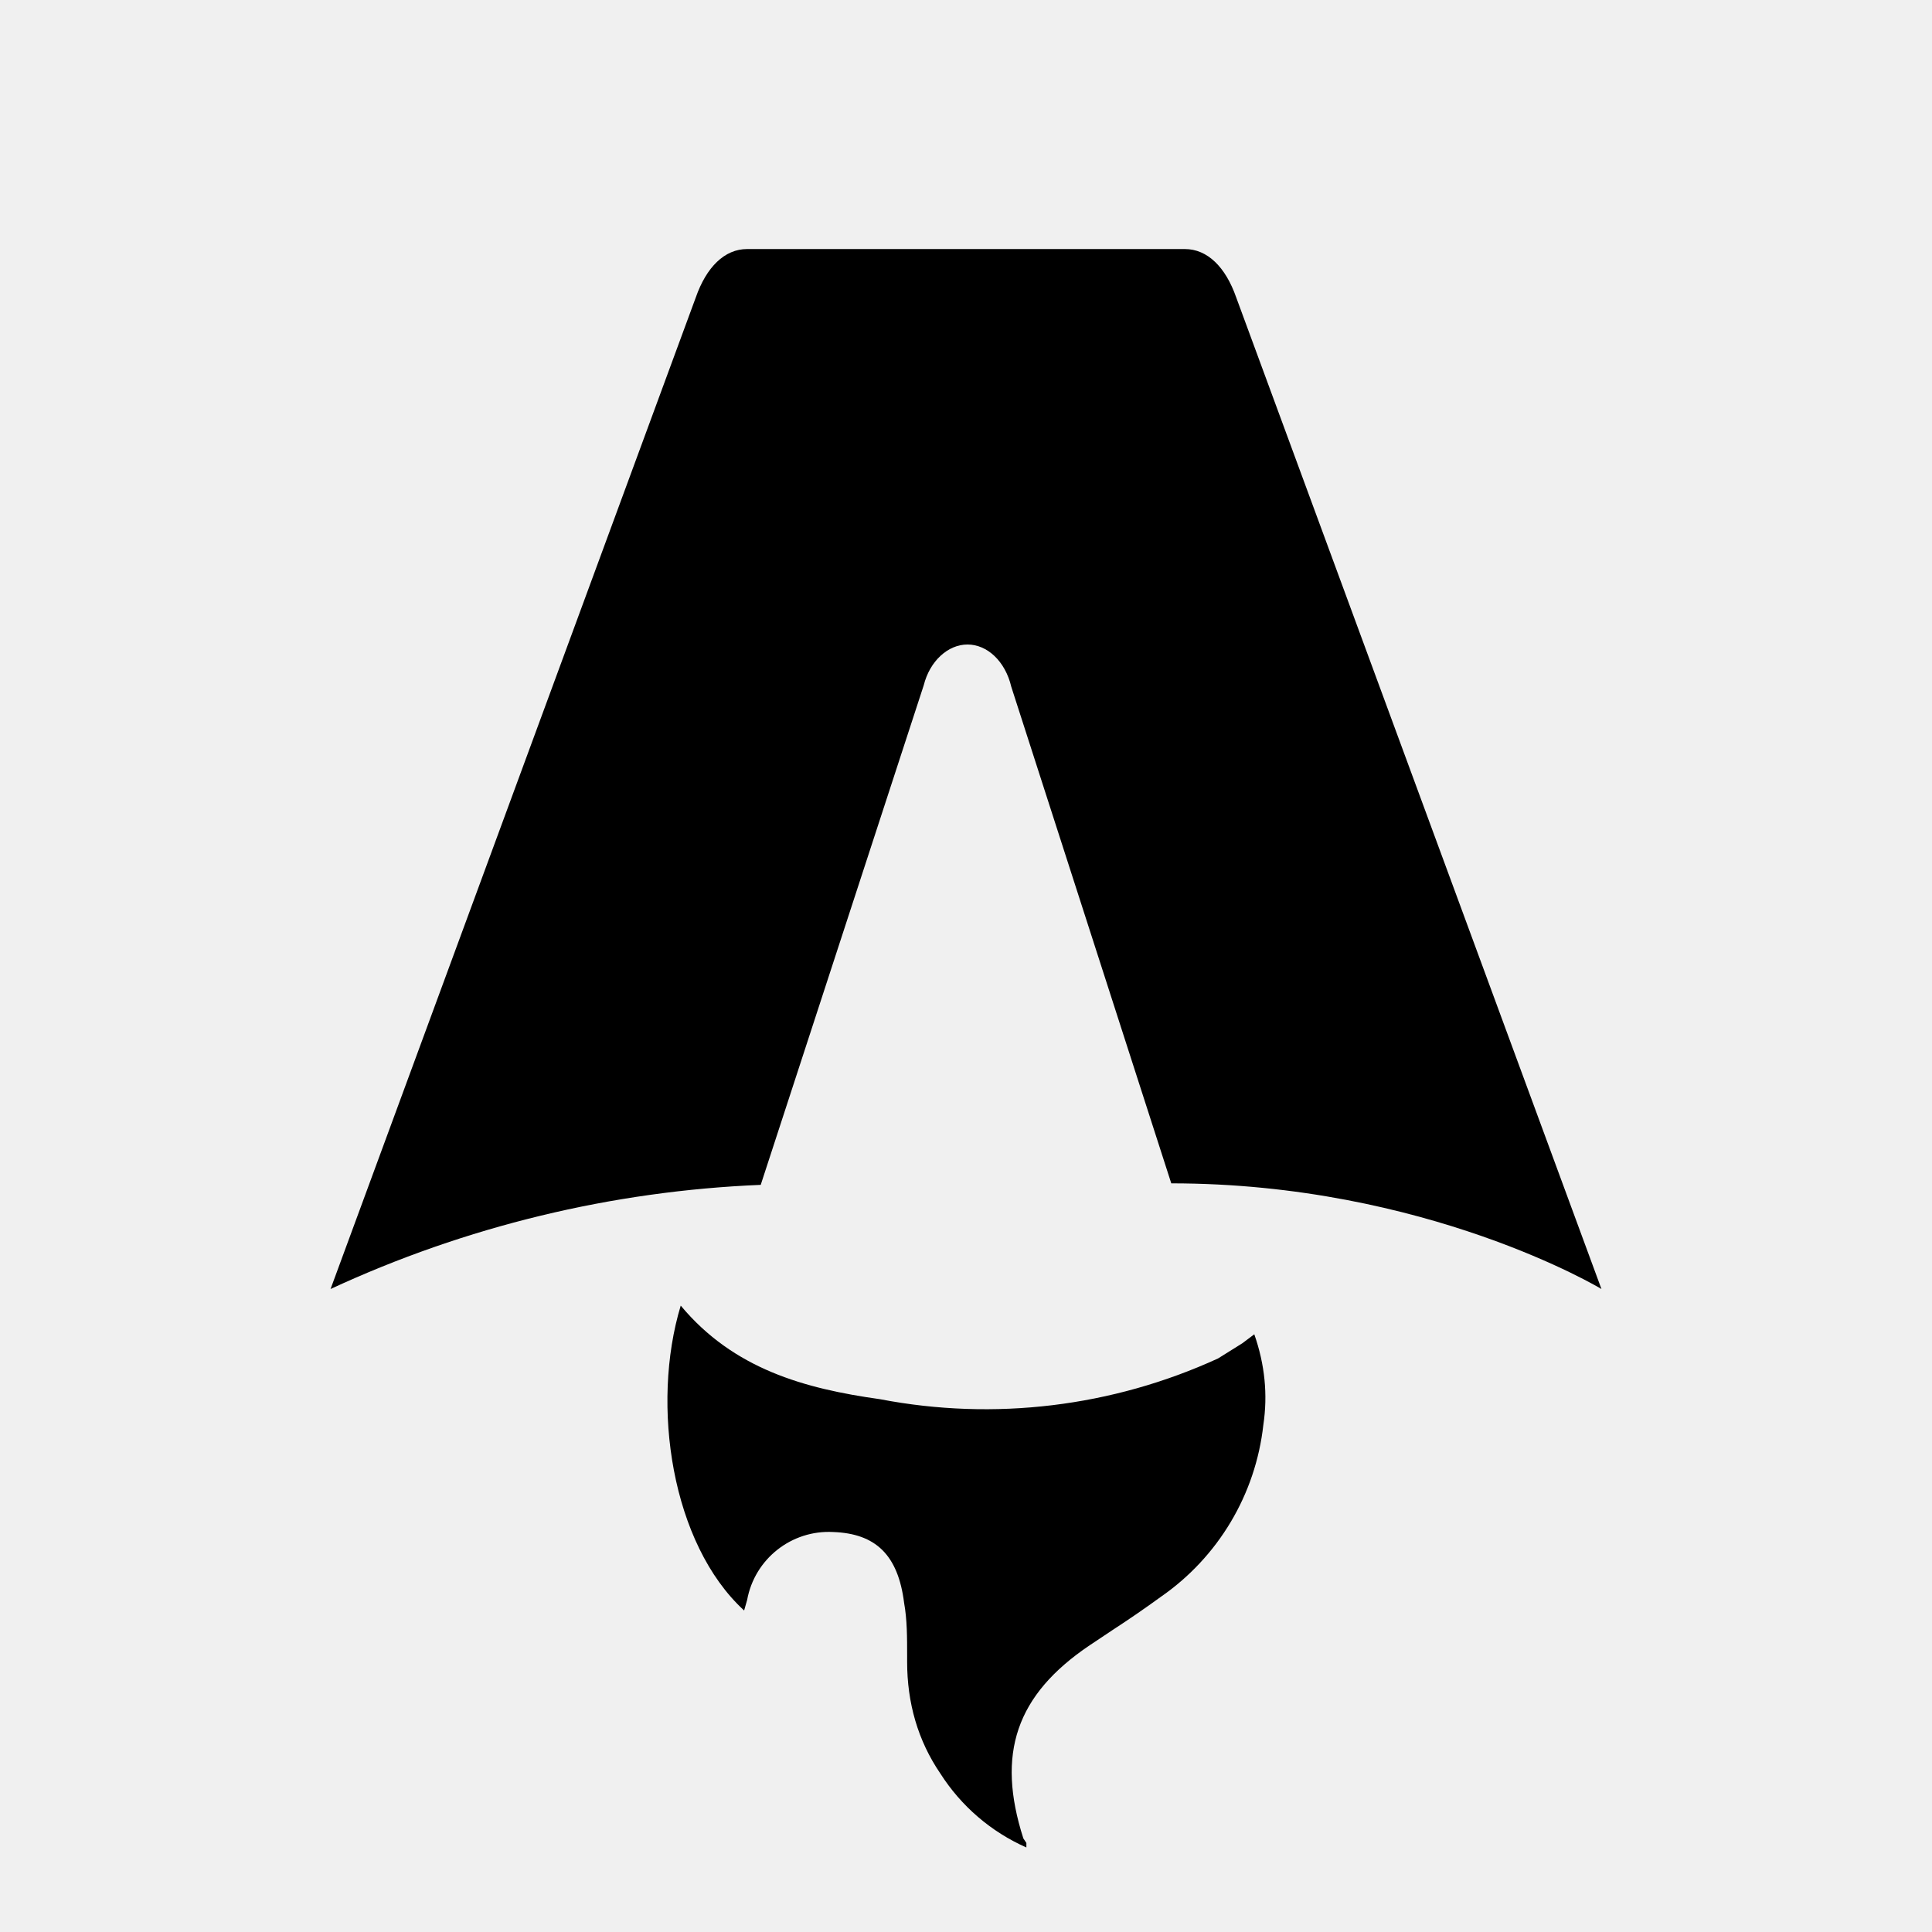
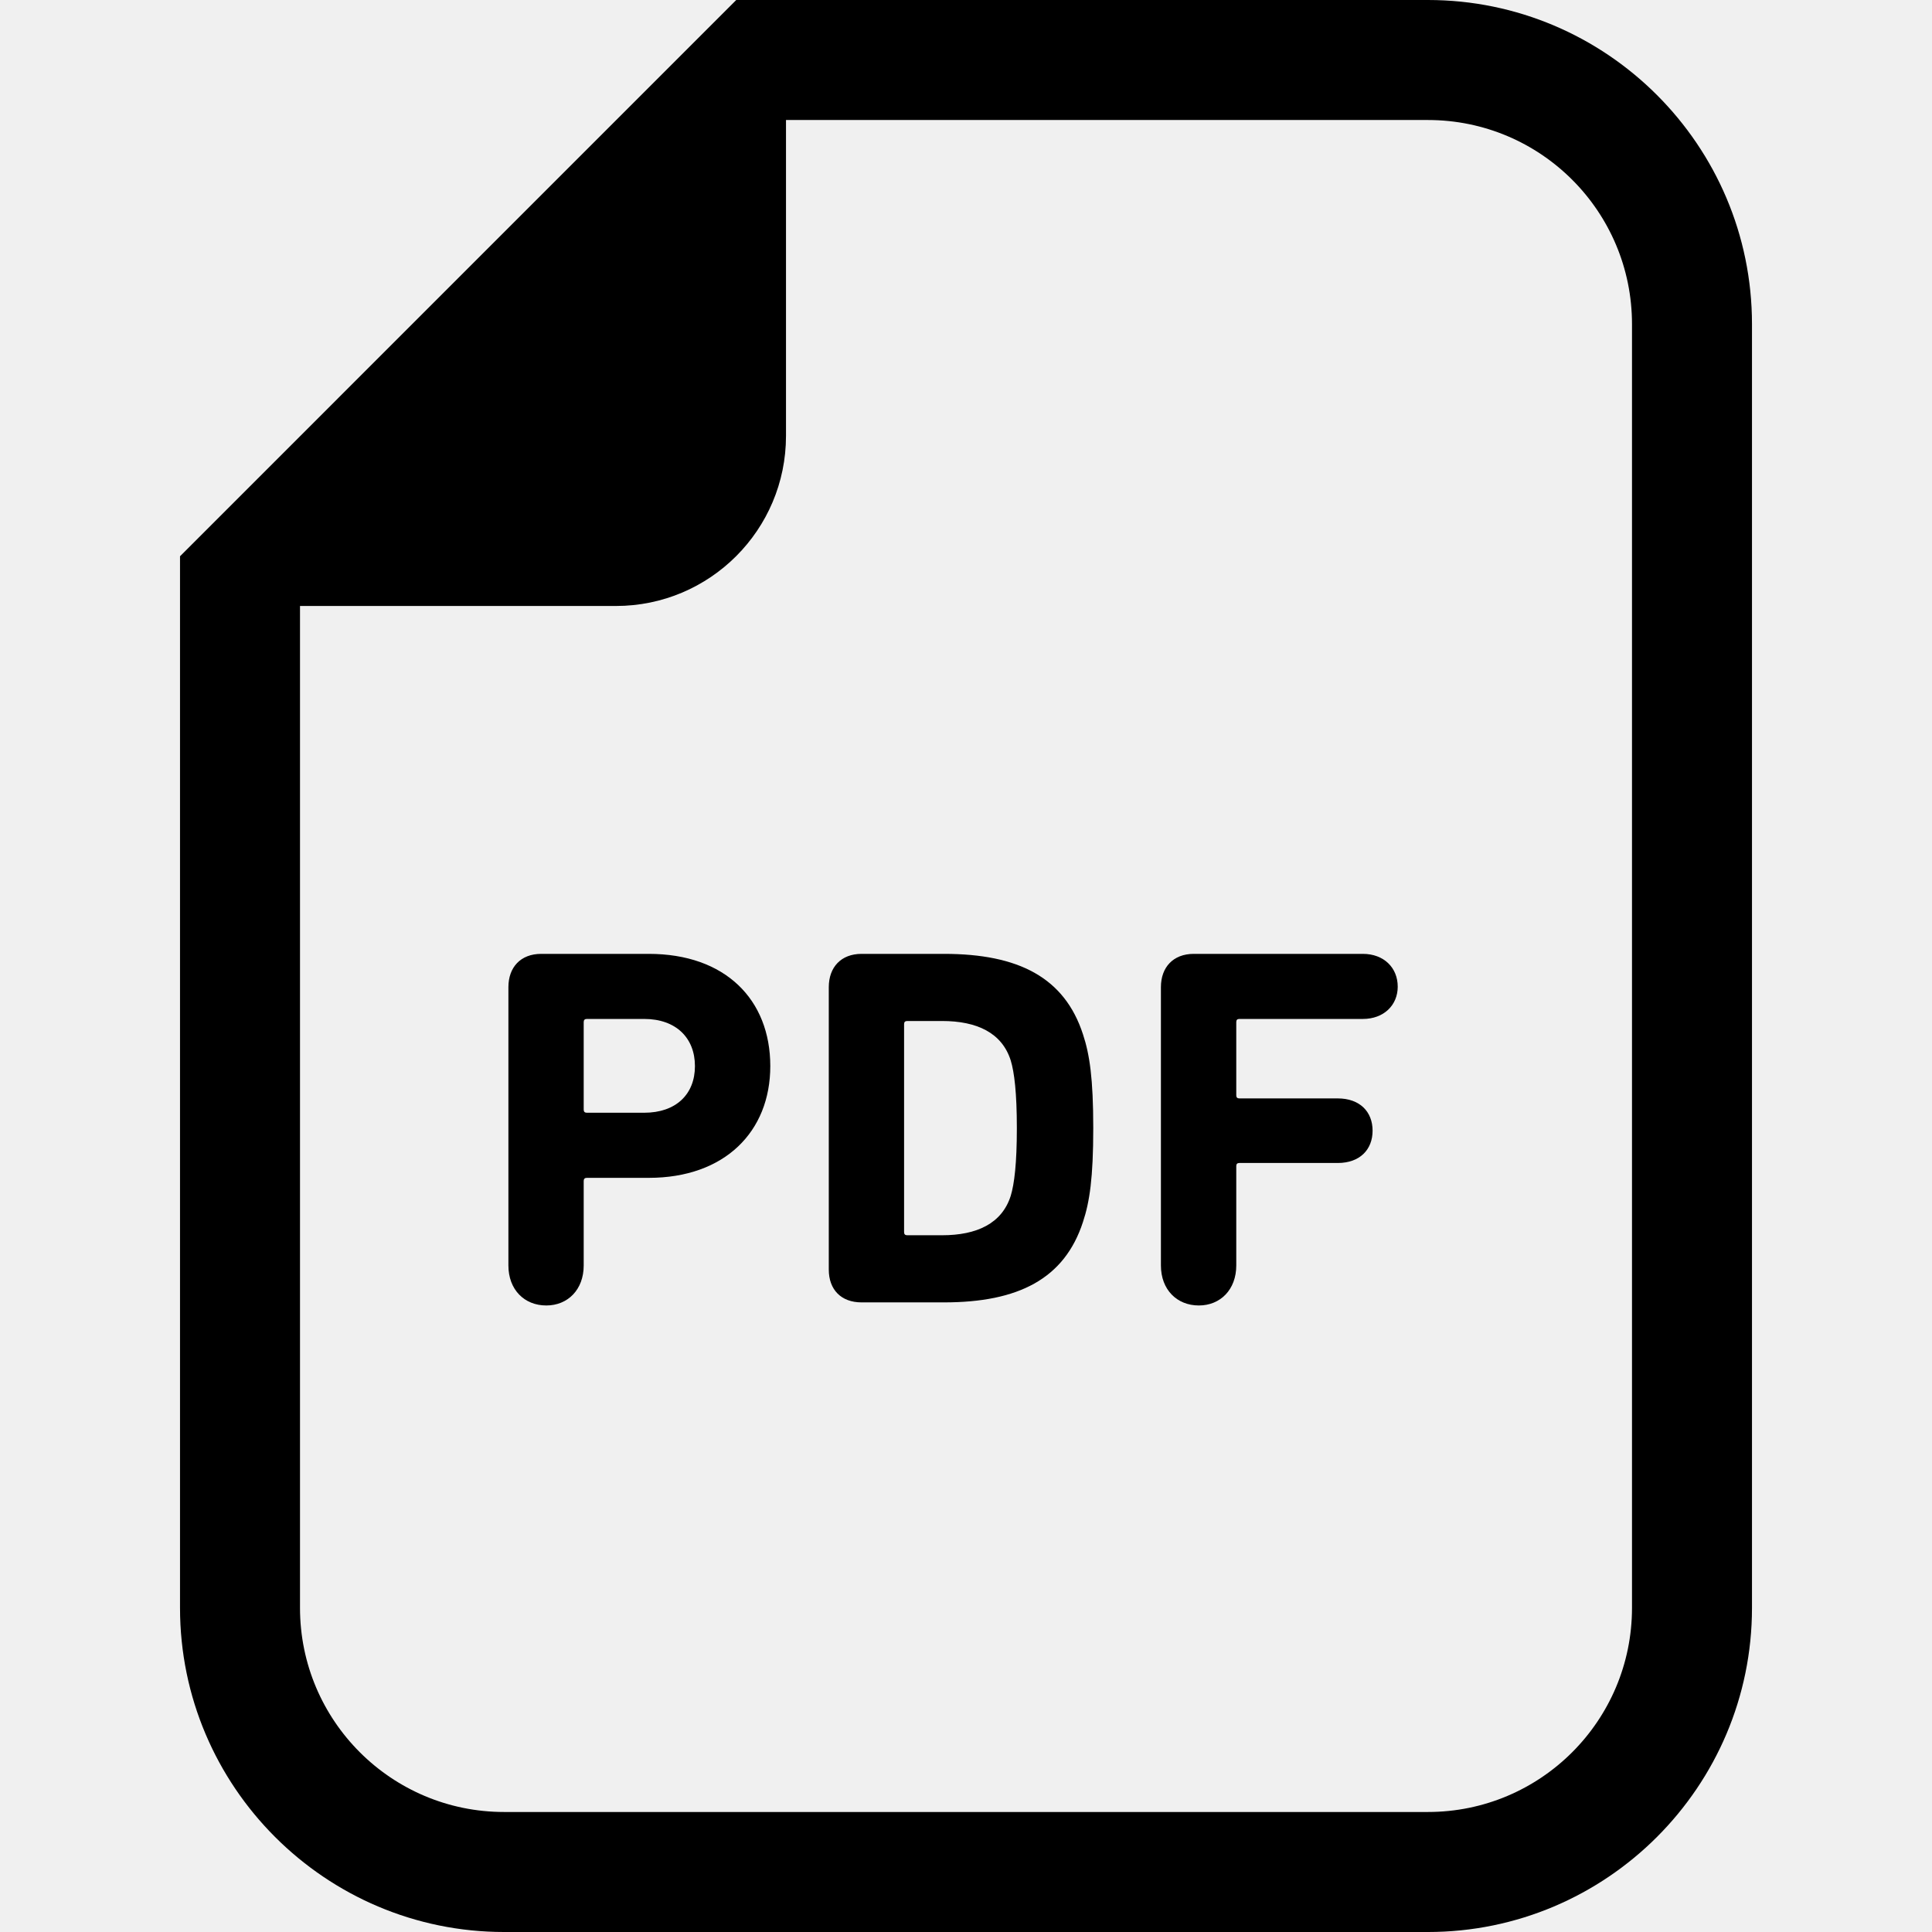
- <svg xmlns="http://www.w3.org/2000/svg" fill="none" viewBox="0 0 128 128">
-   <path d="M50.4 78.5a75.1 75.1 0 0 0-28.5 6.9l24.2-65.7c.7-2 1.9-3.2 3.4-3.2h29c1.5 0 2.7 1.2 3.4 3.2l24.2 65.7s-11.6-7-28.5-7L67 45.5c-.4-1.7-1.6-2.8-2.9-2.8-1.3 0-2.5 1.1-2.9 2.7L50.4 78.5Zm-1.1 28.2Zm-4.2-20.2c-2 6.6-.6 15.8 4.2 20.2a17.5 17.5 0 0 1 .2-.7 5.5 5.5 0 0 1 5.7-4.5c2.8.1 4.3 1.5 4.7 4.7.2 1.1.2 2.3.2 3.5v.4c0 2.7.7 5.2 2.2 7.4a13 13 0 0 0 5.7 4.9v-.3l-.2-.3c-1.8-5.6-.5-9.5 4.4-12.8l1.5-1a73 73 0 0 0 3.2-2.2 16 16 0 0 0 6.8-11.4c.3-2 .1-4-.6-6l-.8.6-1.6 1a37 37 0 0 1-22.4 2.7c-5-.7-9.7-2-13.2-6.2Z" />
-   <style>
-         path { fill: #000; }
-         @media (prefers-color-scheme: dark) {
-             path { fill: #FFF; }
-         }
-     </style>
+ <svg xmlns="http://www.w3.org/2000/svg" height="800px" width="800px" version="1.1" id="_x32_" viewBox="0 0 512 512" xml:space="preserve">
+   <style type="text/css">
+ 	.st0{fill:#000000;}
+ </style>
+   <g>
+     <path class="st0" d="M378.413,0H208.297h-13.182L185.8,9.314L57.02,138.102l-9.314,9.314v13.176v265.514   c0,47.36,38.528,85.895,85.896,85.895h244.811c47.353,0,85.881-38.535,85.881-85.895V85.896C464.294,38.528,425.766,0,378.413,0z    M432.497,426.105c0,29.877-24.214,54.091-54.084,54.091H133.602c-29.884,0-54.098-24.214-54.098-54.091V160.591h83.716   c24.885,0,45.077-20.178,45.077-45.07V31.804h170.116c29.87,0,54.084,24.214,54.084,54.092V426.105z" />
+     <path class="st0" d="M171.947,252.785h-28.529c-5.432,0-8.686,3.533-8.686,8.825v73.754c0,6.388,4.204,10.599,10.041,10.599   c5.711,0,9.914-4.21,9.914-10.599v-22.406c0-0.545,0.279-0.817,0.824-0.817h16.436c20.095,0,32.188-12.226,32.188-29.612   C204.136,264.871,192.182,252.785,171.947,252.785z M170.719,294.888h-15.208c-0.545,0-0.824-0.272-0.824-0.81v-23.23   c0-0.545,0.279-0.816,0.824-0.816h15.208c8.42,0,13.447,5.027,13.447,12.498C184.167,290,179.139,294.888,170.719,294.888z" />
+     <path class="st0" d="M250.191,252.785h-21.868c-5.432,0-8.686,3.533-8.686,8.825v74.843c0,5.3,3.253,8.693,8.686,8.693h21.868   c19.69,0,31.923-6.249,36.81-21.324c1.76-5.3,2.723-11.681,2.723-24.857c0-13.175-0.964-19.557-2.723-24.856   C282.113,259.034,269.881,252.785,250.191,252.785z M267.856,316.896c-2.318,7.331-8.965,10.459-18.21,10.459h-9.23   c-0.545,0-0.824-0.272-0.824-0.816v-55.146c0-0.545,0.279-0.817,0.824-0.817h9.23c9.245,0,15.892,3.128,18.21,10.46   c0.95,3.128,1.62,8.56,1.62,17.93C269.476,308.336,268.805,313.768,267.856,316.896z" />
+     <path class="st0" d="M361.167,252.785h-44.812c-5.432,0-8.7,3.533-8.7,8.825v73.754c0,6.388,4.218,10.599,10.055,10.599   c5.697,0,9.914-4.21,9.914-10.599v-26.351c0-0.538,0.265-0.81,0.81-0.81h26.086c5.837,0,9.23-3.532,9.23-8.56   c0-5.028-3.393-8.553-9.23-8.553h-26.086c-0.545,0-0.81-0.272-0.81-0.817v-19.425c0-0.545,0.265-0.816,0.81-0.816h32.733   c5.572,0,9.245-3.666,9.245-8.553C370.411,256.45,366.738,252.785,361.167,252.785z" />
+   </g>
</svg>
